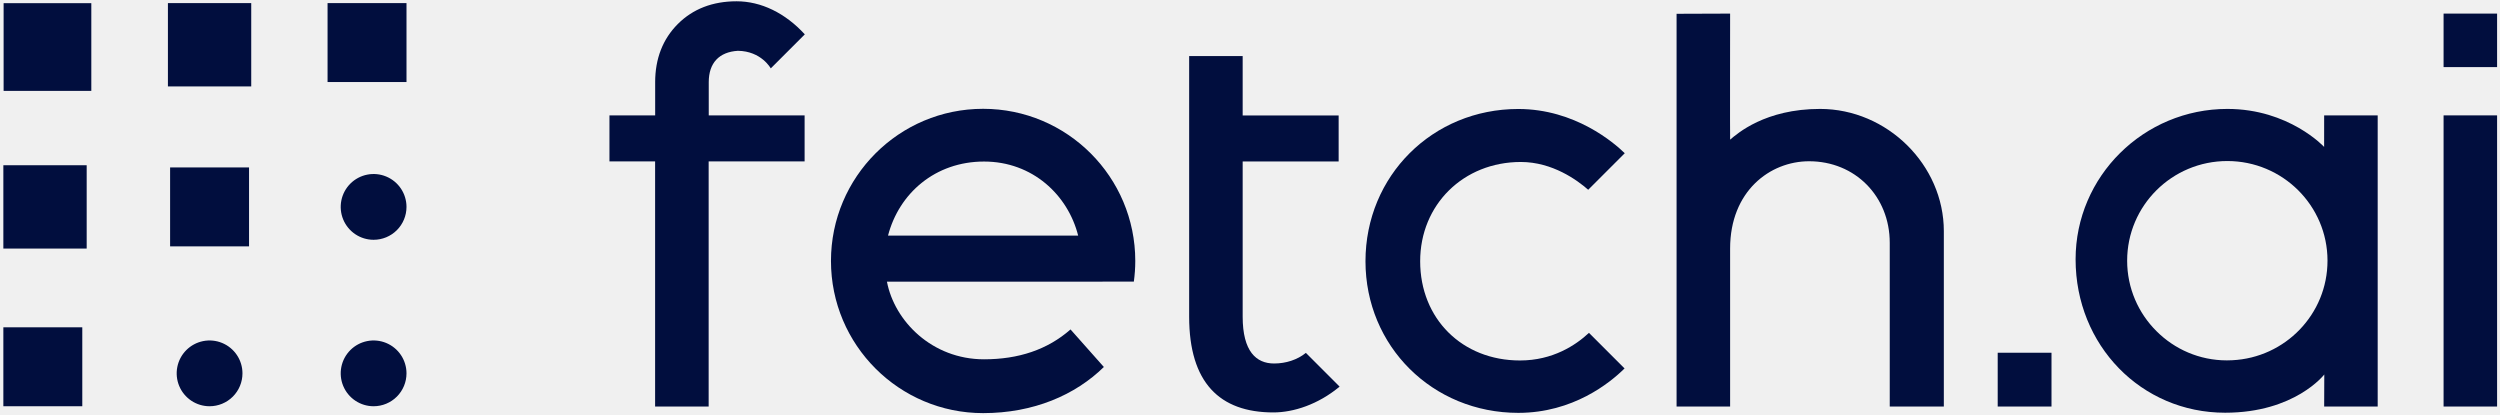
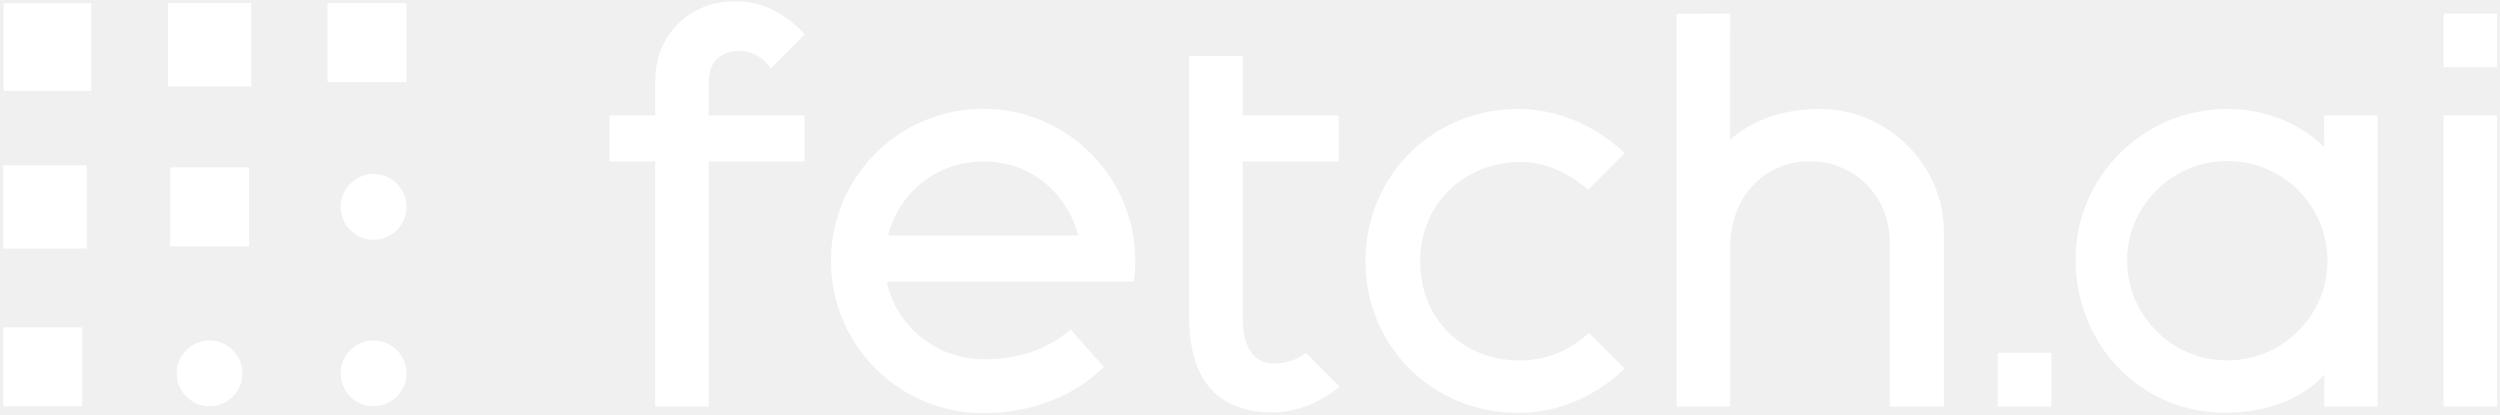
<svg xmlns="http://www.w3.org/2000/svg" id="Layer_1" viewBox="0 0 1426.307 236.687">
-   <rect x="1394.118" y="65.827" width="30.526" height="166.108" fill="#010e3e" />
-   <path d="m1078.14,231.935v-93.432c0-26.511-19.77-46.502-45.986-46.502-22.404,0-45.083,17.103-45.083,49.794v90.14h-30.545V7.869l30.545-.111s-.103,72.003,0,71.916c4.09-3.449,19.94-17.531,51.326-17.531,38.273,0,70.605,31.942,70.605,69.75v100.043h-30.862Z" fill="#010e3e" />
-   <rect x="1394.118" y="7.755" width="30.526" height="30.528" fill="#010e3e" />
-   <rect x="1139.732" y="201.244" width="30.693" height="30.691" fill="#010e3e" />
-   <path d="m228.753,107.617c2.062,3.085,3.162,6.714,3.162,10.424,0,4.978-1.978,9.751-5.497,13.271-3.519,3.516-8.292,5.494-13.268,5.494-3.712,0-7.339-1.098-10.426-3.162-3.085-2.062-5.49-4.992-6.911-8.419-1.421-3.43-1.792-7.202-1.068-10.844.725-3.639,2.511-6.983,5.136-9.607,2.624-2.624,5.967-4.41,9.608-5.136,3.639-.723,7.413-.353,10.841,1.069,3.428,1.419,6.359,3.824,8.422,6.909Z" fill="#010e3e" />
-   <path d="m228.753,202.582c2.062,3.085,3.162,6.714,3.162,10.424,0,4.978-1.978,9.751-5.497,13.271-3.519,3.516-8.292,5.494-13.268,5.494-3.712,0-7.339-1.098-10.426-3.162-3.085-2.062-5.49-4.992-6.911-8.419-1.421-3.43-1.792-7.202-1.068-10.844.725-3.639,2.511-6.983,5.136-9.607,2.624-2.624,5.967-4.41,9.608-5.136,3.639-.723,7.413-.353,10.841,1.069,3.428,1.419,6.359,3.824,8.422,6.909Z" fill="#010e3e" />
-   <rect x="186.882" y="1.769" width="45.034" height="45.034" fill="#010e3e" />
-   <path d="m135.17,202.582c2.062,3.085,3.162,6.714,3.162,10.424,0,4.978-1.978,9.751-5.497,13.271-3.519,3.516-8.292,5.494-13.268,5.494-3.712,0-7.339-1.098-10.426-3.162-3.085-2.062-5.49-4.992-6.911-8.419-1.421-3.43-1.792-7.202-1.068-10.844.725-3.639,2.511-6.983,5.136-9.607,2.624-2.624,5.967-4.41,9.608-5.136,3.639-.723,7.413-.353,10.841,1.069,3.428,1.419,6.359,3.824,8.422,6.909Z" fill="#010e3e" />
-   <rect x="97.051" y="95.525" width="45.034" height="45.034" fill="#010e3e" />
-   <rect x="95.8" y="1.769" width="47.536" height="47.536" fill="#010e3e" />
-   <rect x="2.061" y="1.812" width="50.038" height="50.038" fill="#010e3e" />
-   <rect x="1.914" y="186.737" width="45.034" height="45.034" fill="#010e3e" />
-   <rect x="1.914" y="94.274" width="47.536" height="47.536" fill="#010e3e" />
-   <path d="m420.96,28.986c13.423.158,18.784,10.033,18.784,10.033l19.366-19.366-.023-.008.06-.06c-11.176-12.17-24.907-18.849-38.928-18.849-13.626,0-24.896,4.355-33.491,12.943-8.589,8.6-12.943,19.77-12.943,33.201v18.947h-26.078v26.248h26.048v139.86h30.55V92.075h54.74v-26.248h-54.689v-18.947c0-10.938,5.88-17.227,16.605-17.893Z" fill="#010e3e" />
-   <path d="m867.194,205.657c-33.003,0-56.956-23.811-56.956-56.616,0-32.283,24.687-56.628,57.425-56.628,18.103,0,32.302,10.448,38.441,15.855l20.855-20.854c-5.987-5.839-28.319-25.235-60.76-25.235-48.874,0-87.161,38.154-87.161,86.862,0,48.507,38.294,86.504,87.177,86.504,31.196,0,52.235-17.045,60.632-25.346l-20.301-20.302c-7.484,6.987-20.604,15.76-39.353,15.76Z" fill="#010e3e" />
-   <path d="m726.892,207.382c-10.169,0-17.922-6.871-17.922-26.723v-88.525h54.76v-26.248h-54.76V31.977h-30.531v148.682c0,37.582,17.326,54.643,48.055,54.643,11.413,0,25.492-4.494,37.782-14.732l-19.242-19.242c-4.834,3.914-11.328,6.054-18.143,6.054Z" fill="#010e3e" />
-   <path d="m561.425,204.991c-29.693,0-51.115-21.789-55.404-44.293h123.018v-.045h17.848c.521-3.85.814-7.774.814-11.768,0-47.942-38.864-86.807-86.807-86.807s-86.807,38.865-86.807,86.807,38.864,86.807,86.807,86.807c28.785,0,52.534-10.313,68.885-26.314l-19.024-21.427c-13.193,11.611-29.789,17.041-49.332,17.041Zm0-112.826c27.652,0,47.858,19.078,53.694,42.27h-108.49c6.267-24.12,26.915-42.27,54.796-42.27Z" fill="#010e3e" />
-   <path d="m1325.98,65.827l-.014,17.994s-20.002-21.678-55.192-21.678c-47.75,0-86.6,38.486-86.6,85.793,0,49.082,37.466,87.529,85.296,87.529,39.856,0,56.59-21.822,56.59-21.822l-.07,18.292h30.535V65.827h-30.545Zm-52.515,139.7c-.988.052-1.98.079-2.982.079-15.662,0-29.865-6.373-40.152-16.662-10.344-10.29-16.741-24.505-16.741-40.208,0-31.402,25.588-56.859,57.153-56.859,31.563,0,57.151,25.457,57.151,56.859,0,30.494-24.129,55.376-54.429,56.791Z" fill="#010e3e" />
+   <rect x="1394.118" y="65.827" width="30.526" height="166.108" fill="white" />
+   <path d="m1078.14,231.935v-93.432c0-26.511-19.77-46.502-45.986-46.502-22.404,0-45.083,17.103-45.083,49.794v90.14h-30.545V7.869l30.545-.111s-.103,72.003,0,71.916c4.09-3.449,19.94-17.531,51.326-17.531,38.273,0,70.605,31.942,70.605,69.75v100.043h-30.862Z" fill="white" />
+   <rect x="1394.118" y="7.755" width="30.526" height="30.528" fill="white" />
+   <rect x="1139.732" y="201.244" width="30.693" height="30.691" fill="white" />
+   <path d="m228.753,107.617c2.062,3.085,3.162,6.714,3.162,10.424,0,4.978-1.978,9.751-5.497,13.271-3.519,3.516-8.292,5.494-13.268,5.494-3.712,0-7.339-1.098-10.426-3.162-3.085-2.062-5.49-4.992-6.911-8.419-1.421-3.43-1.792-7.202-1.068-10.844.725-3.639,2.511-6.983,5.136-9.607,2.624-2.624,5.967-4.41,9.608-5.136,3.639-.723,7.413-.353,10.841,1.069,3.428,1.419,6.359,3.824,8.422,6.909Z" fill="white" />
+   <path d="m228.753,202.582c2.062,3.085,3.162,6.714,3.162,10.424,0,4.978-1.978,9.751-5.497,13.271-3.519,3.516-8.292,5.494-13.268,5.494-3.712,0-7.339-1.098-10.426-3.162-3.085-2.062-5.49-4.992-6.911-8.419-1.421-3.43-1.792-7.202-1.068-10.844.725-3.639,2.511-6.983,5.136-9.607,2.624-2.624,5.967-4.41,9.608-5.136,3.639-.723,7.413-.353,10.841,1.069,3.428,1.419,6.359,3.824,8.422,6.909Z" fill="white" />
+   <rect x="186.882" y="1.769" width="45.034" height="45.034" fill="white" />
+   <path d="m135.17,202.582c2.062,3.085,3.162,6.714,3.162,10.424,0,4.978-1.978,9.751-5.497,13.271-3.519,3.516-8.292,5.494-13.268,5.494-3.712,0-7.339-1.098-10.426-3.162-3.085-2.062-5.49-4.992-6.911-8.419-1.421-3.43-1.792-7.202-1.068-10.844.725-3.639,2.511-6.983,5.136-9.607,2.624-2.624,5.967-4.41,9.608-5.136,3.639-.723,7.413-.353,10.841,1.069,3.428,1.419,6.359,3.824,8.422,6.909Z" fill="white" />
+   <rect x="97.051" y="95.525" width="45.034" height="45.034" fill="white" />
+   <rect x="95.8" y="1.769" width="47.536" height="47.536" fill="white" />
+   <rect x="2.061" y="1.812" width="50.038" height="50.038" fill="white" />
+   <rect x="1.914" y="186.737" width="45.034" height="45.034" fill="white" />
+   <rect x="1.914" y="94.274" width="47.536" height="47.536" fill="white" />
+   <path d="m420.96,28.986c13.423.158,18.784,10.033,18.784,10.033l19.366-19.366-.023-.008.06-.06c-11.176-12.17-24.907-18.849-38.928-18.849-13.626,0-24.896,4.355-33.491,12.943-8.589,8.6-12.943,19.77-12.943,33.201v18.947h-26.078v26.248h26.048v139.86h30.55V92.075h54.74v-26.248h-54.689v-18.947c0-10.938,5.88-17.227,16.605-17.893Z" fill="white" />
+   <path d="m867.194,205.657c-33.003,0-56.956-23.811-56.956-56.616,0-32.283,24.687-56.628,57.425-56.628,18.103,0,32.302,10.448,38.441,15.855l20.855-20.854c-5.987-5.839-28.319-25.235-60.76-25.235-48.874,0-87.161,38.154-87.161,86.862,0,48.507,38.294,86.504,87.177,86.504,31.196,0,52.235-17.045,60.632-25.346l-20.301-20.302c-7.484,6.987-20.604,15.76-39.353,15.76Z" fill="white" />
+   <path d="m726.892,207.382c-10.169,0-17.922-6.871-17.922-26.723v-88.525h54.76v-26.248h-54.76V31.977h-30.531v148.682c0,37.582,17.326,54.643,48.055,54.643,11.413,0,25.492-4.494,37.782-14.732l-19.242-19.242c-4.834,3.914-11.328,6.054-18.143,6.054Z" fill="white" />
+   <path d="m561.425,204.991c-29.693,0-51.115-21.789-55.404-44.293h123.018v-.045h17.848c.521-3.85.814-7.774.814-11.768,0-47.942-38.864-86.807-86.807-86.807s-86.807,38.865-86.807,86.807,38.864,86.807,86.807,86.807c28.785,0,52.534-10.313,68.885-26.314l-19.024-21.427c-13.193,11.611-29.789,17.041-49.332,17.041Zm0-112.826c27.652,0,47.858,19.078,53.694,42.27h-108.49c6.267-24.12,26.915-42.27,54.796-42.27Z" fill="white" />
+   <path d="m1325.98,65.827l-.014,17.994s-20.002-21.678-55.192-21.678c-47.75,0-86.6,38.486-86.6,85.793,0,49.082,37.466,87.529,85.296,87.529,39.856,0,56.59-21.822,56.59-21.822l-.07,18.292h30.535V65.827h-30.545Zm-52.515,139.7c-.988.052-1.98.079-2.982.079-15.662,0-29.865-6.373-40.152-16.662-10.344-10.29-16.741-24.505-16.741-40.208,0-31.402,25.588-56.859,57.153-56.859,31.563,0,57.151,25.457,57.151,56.859,0,30.494-24.129,55.376-54.429,56.791Z" fill="white" />
</svg>
